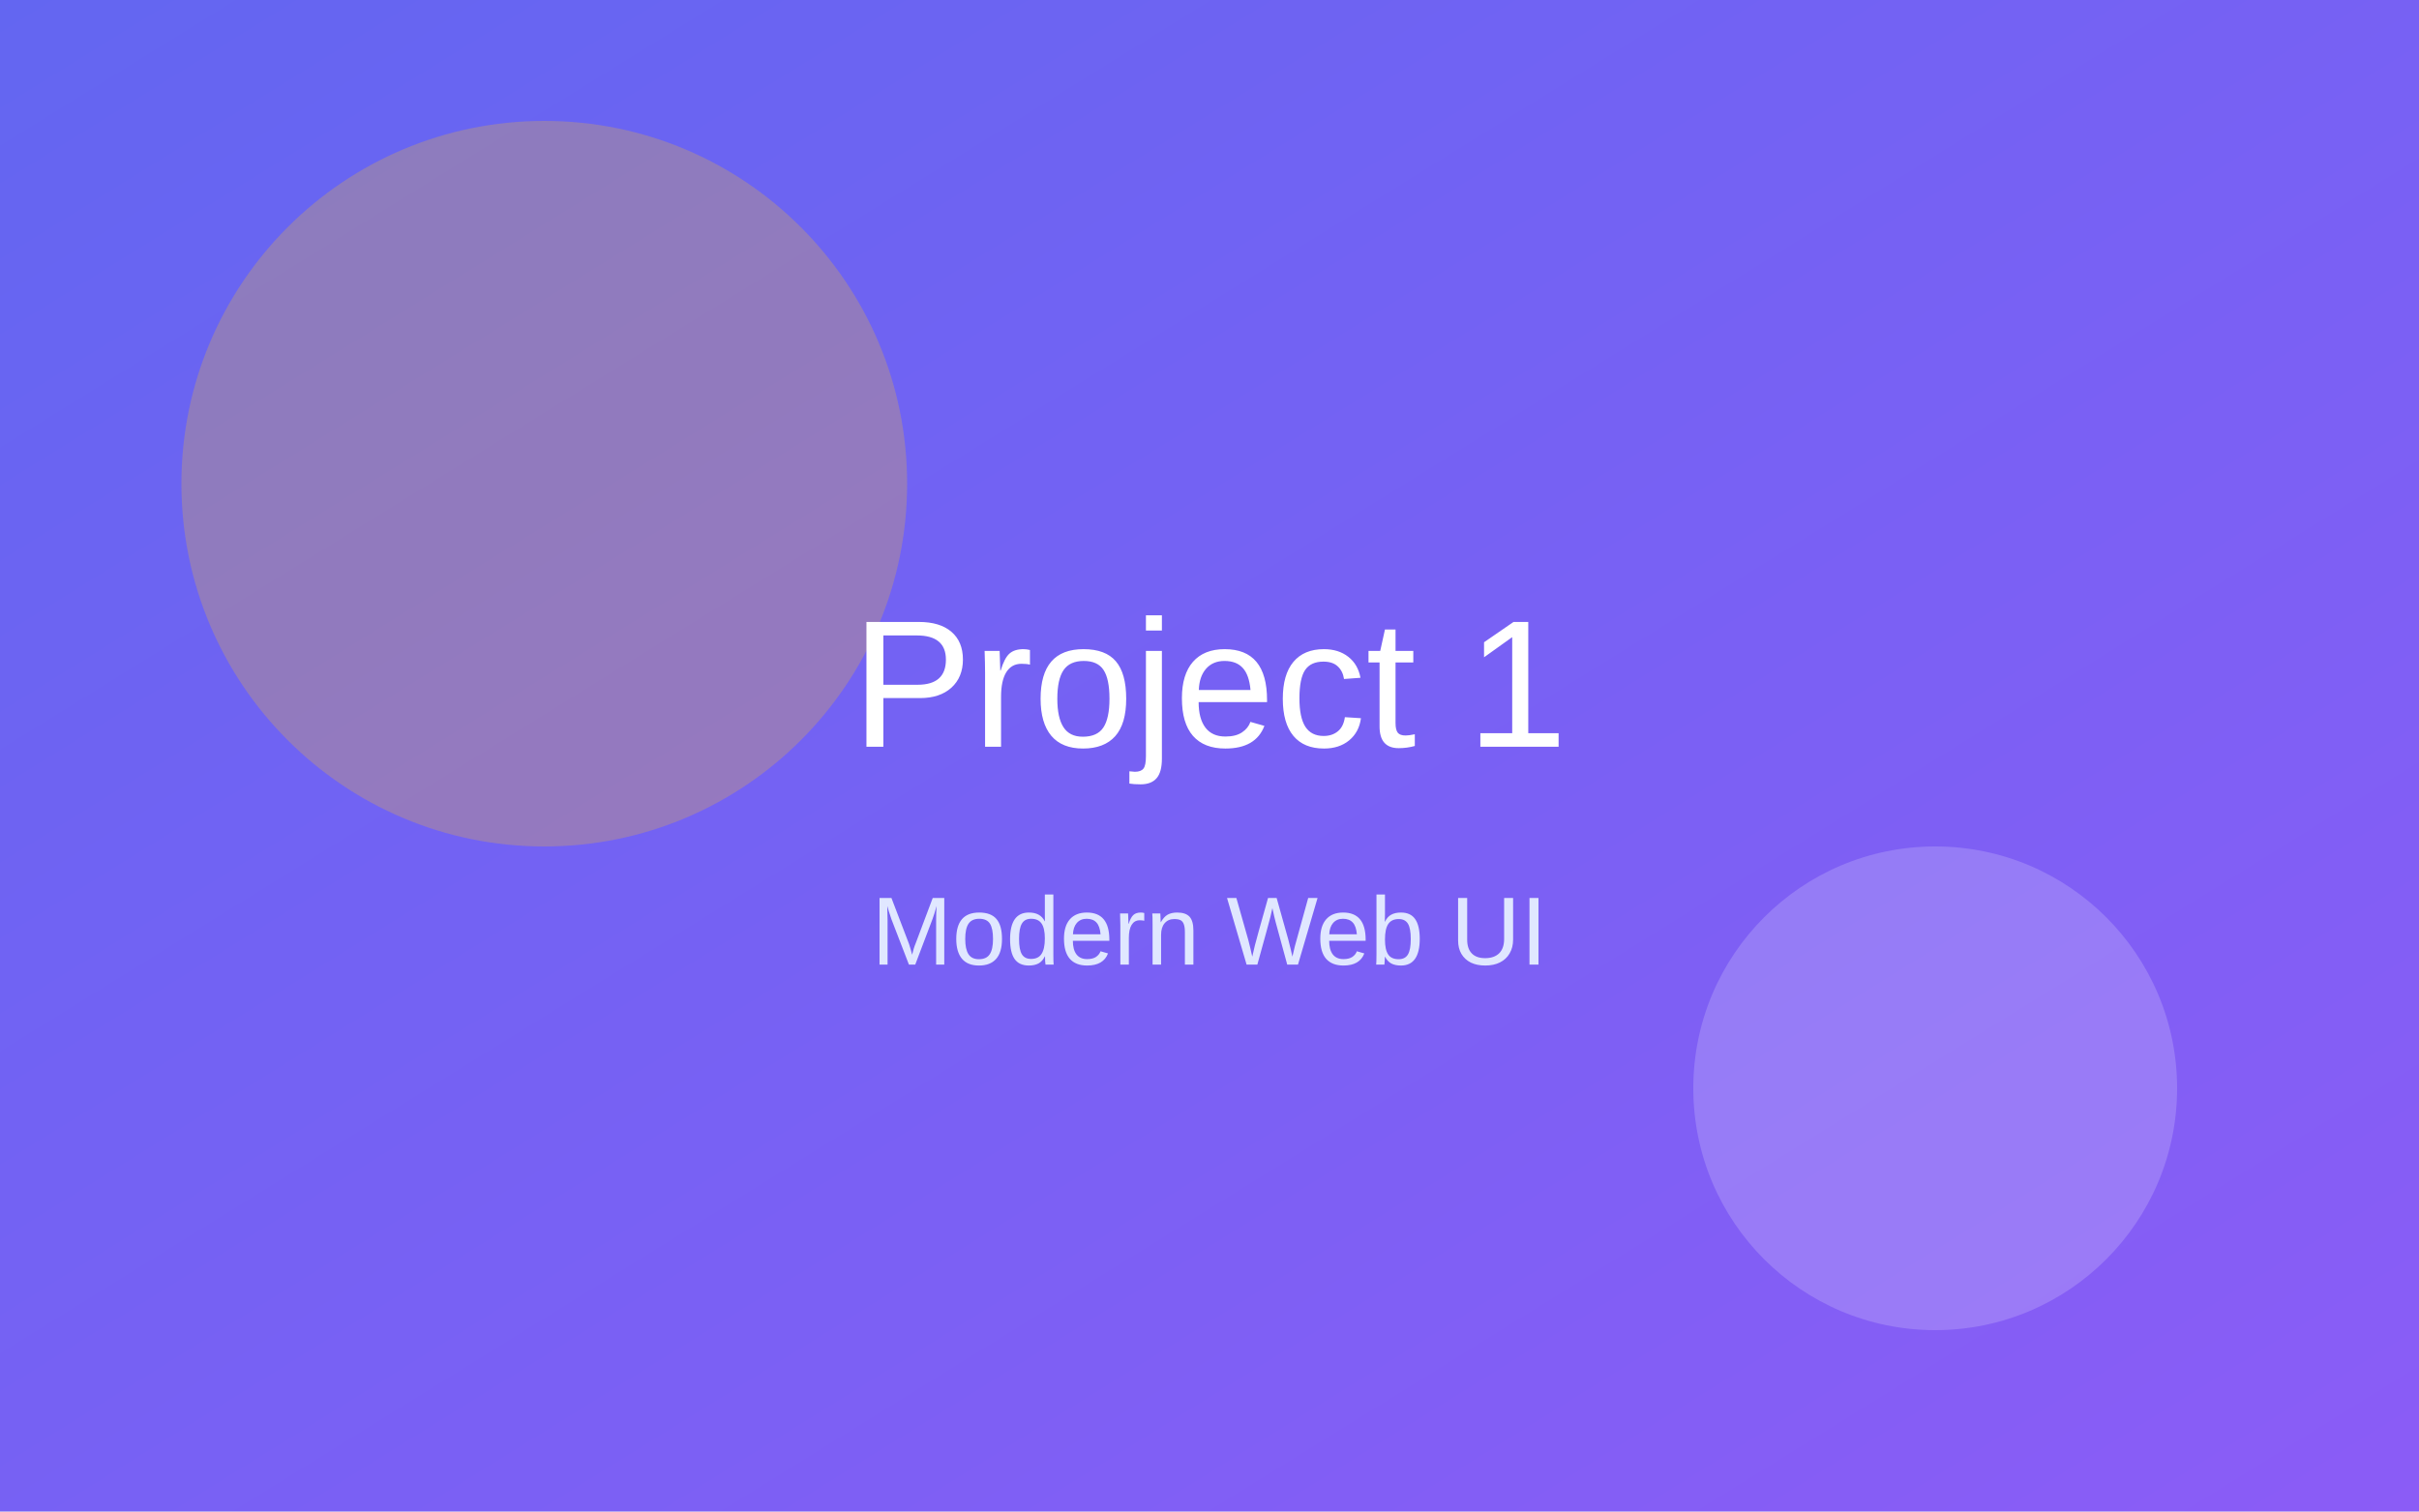
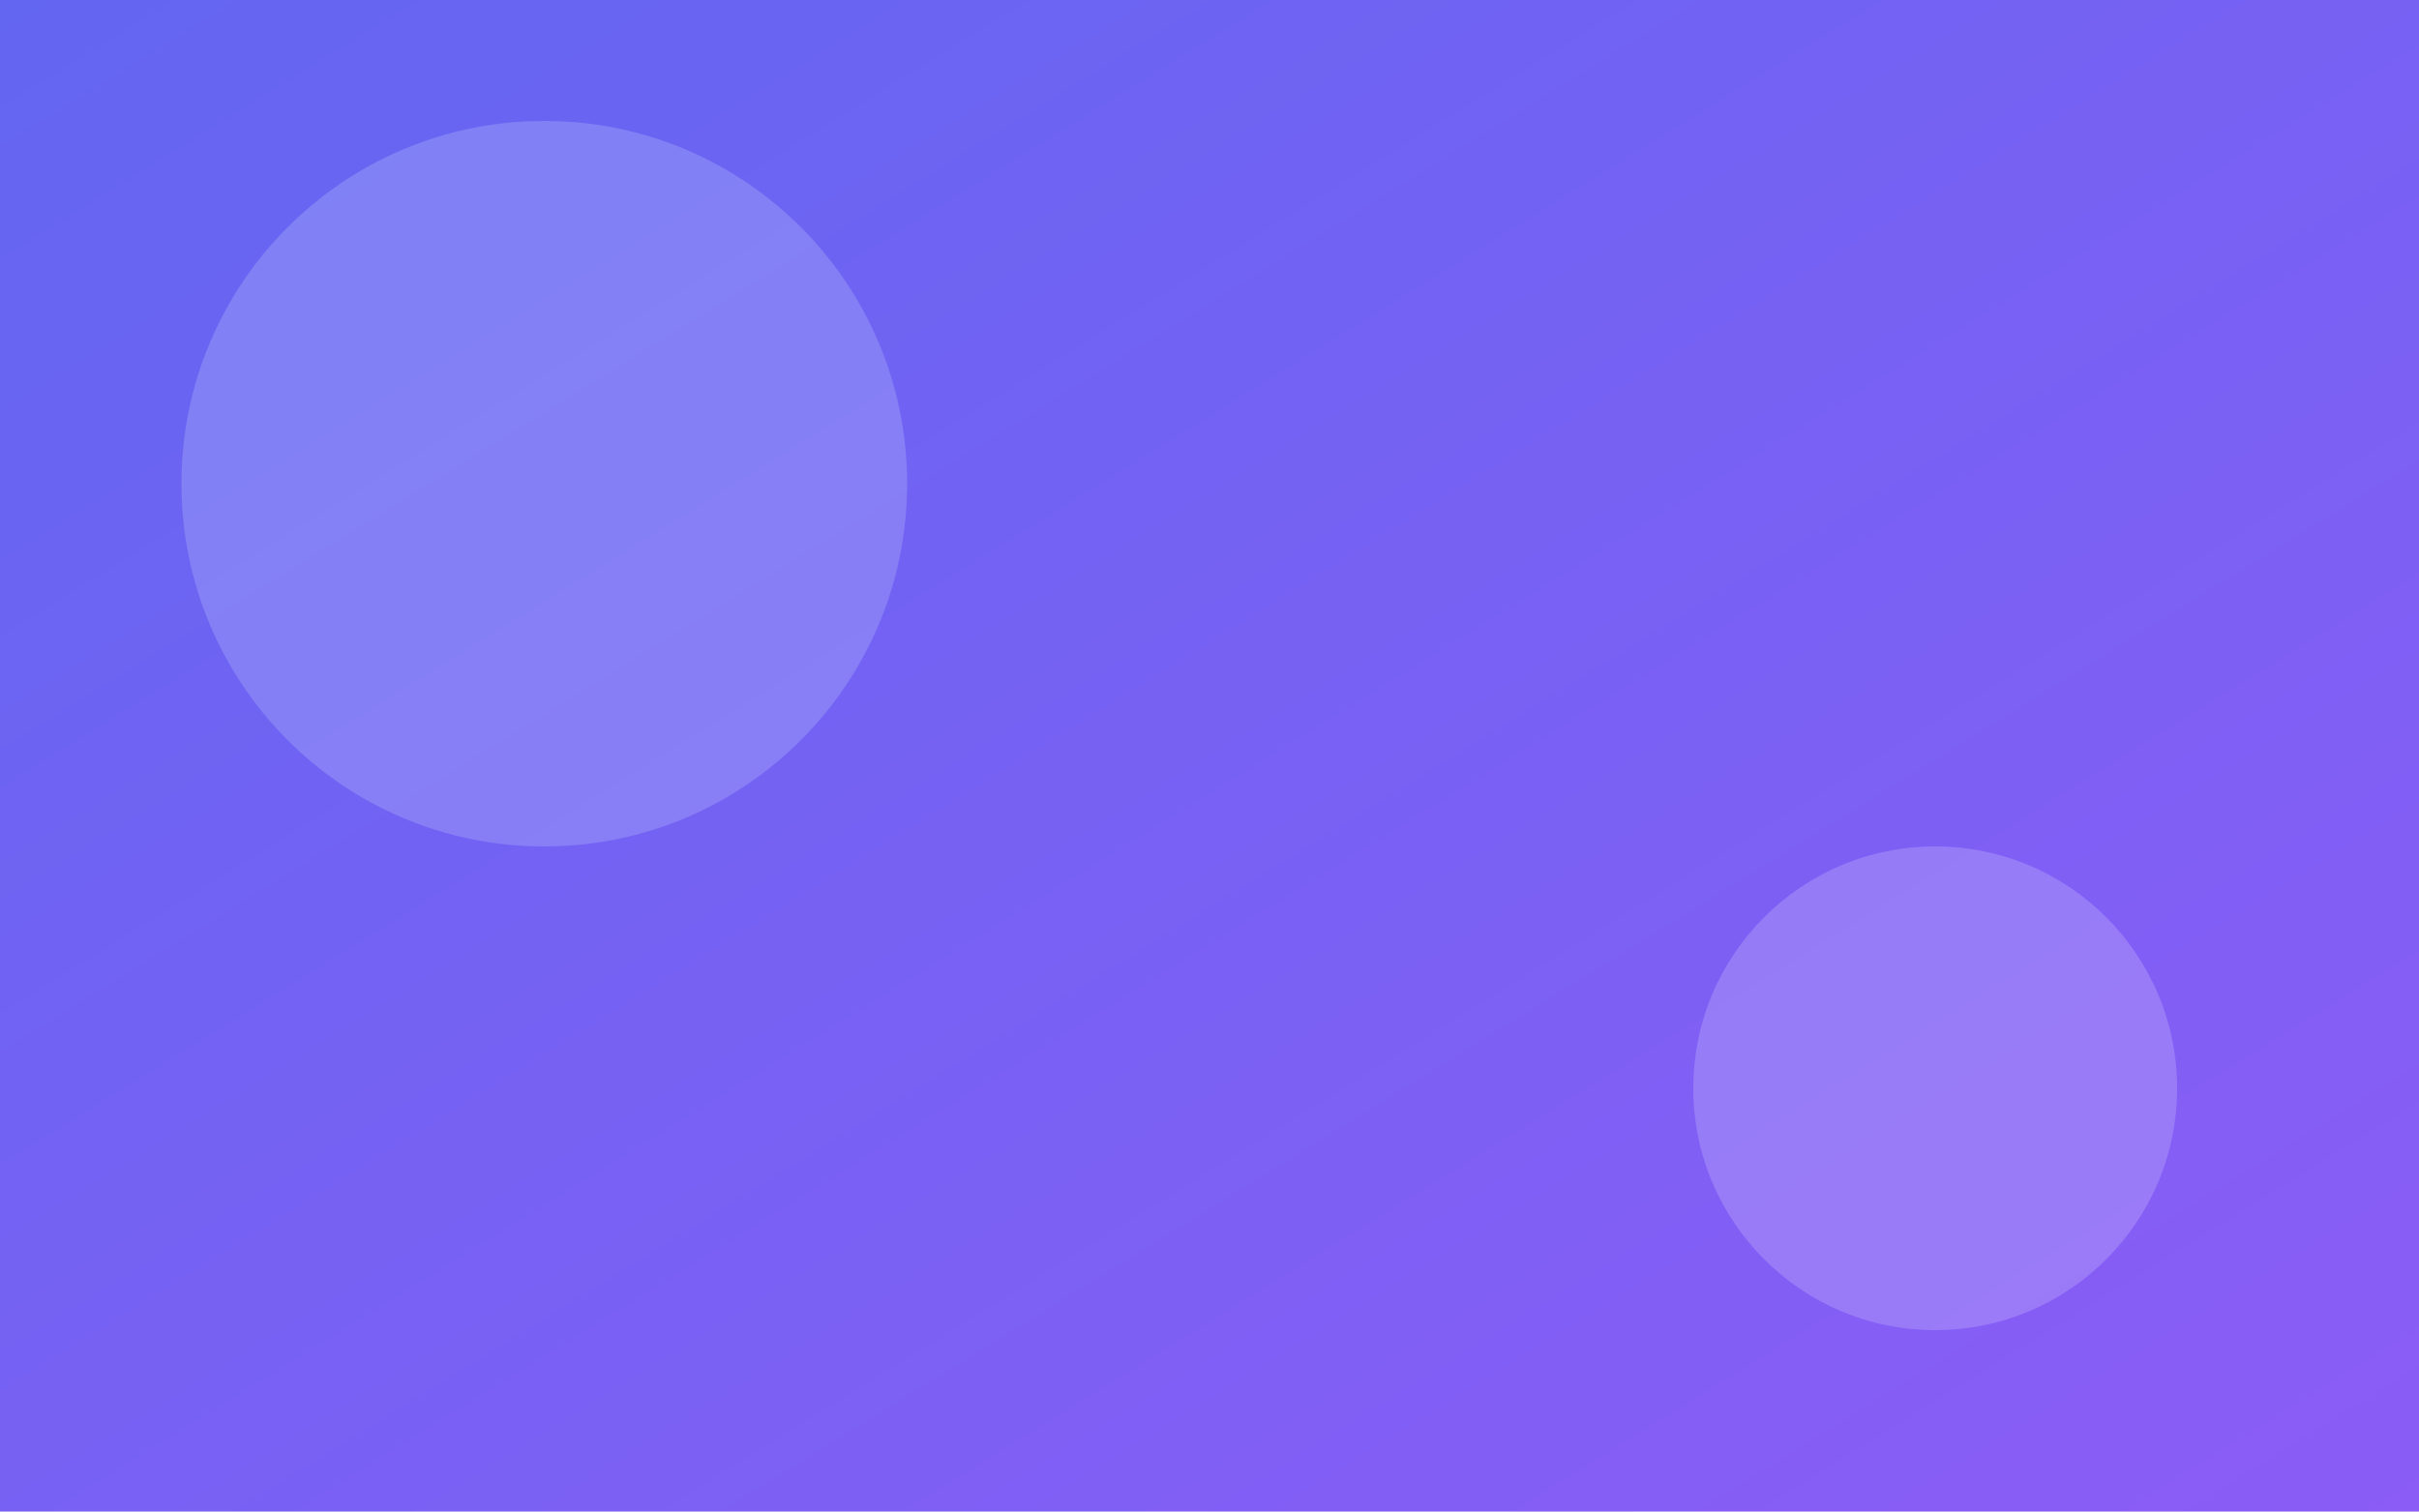
<svg xmlns="http://www.w3.org/2000/svg" width="400" height="250">
  <defs>
    <linearGradient id="cardGradient1" x1="0%" y1="0%" x2="100%" y2="100%">
      <stop offset="0%" stop-color="#6366f1" />
      <stop offset="100%" stop-color="#8b5cf6" />
    </linearGradient>
  </defs>
  <rect width="400" height="250" fill="url(#cardGradient1)" />
-   <circle cx="90" cy="80" r="60" fill="#fbbf24" opacity="0.25" />
+   <circle cx="90" cy="80" r="60" fill="#c7d2fe" opacity="0.25" />
  <circle cx="320" cy="180" r="40" fill="#ffffff" opacity="0.18" />
-   <text x="50%" y="46%" dominant-baseline="middle" text-anchor="middle" font-family="Segoe UI, Arial, sans-serif" font-size="30" fill="#ffffff">
-     Project 1
-   </text>
-   <text x="50%" y="62%" dominant-baseline="middle" text-anchor="middle" font-family="Segoe UI, Arial, sans-serif" font-size="16" fill="#e0e7ff">
-     Modern Web UI
-   </text>
</svg>
